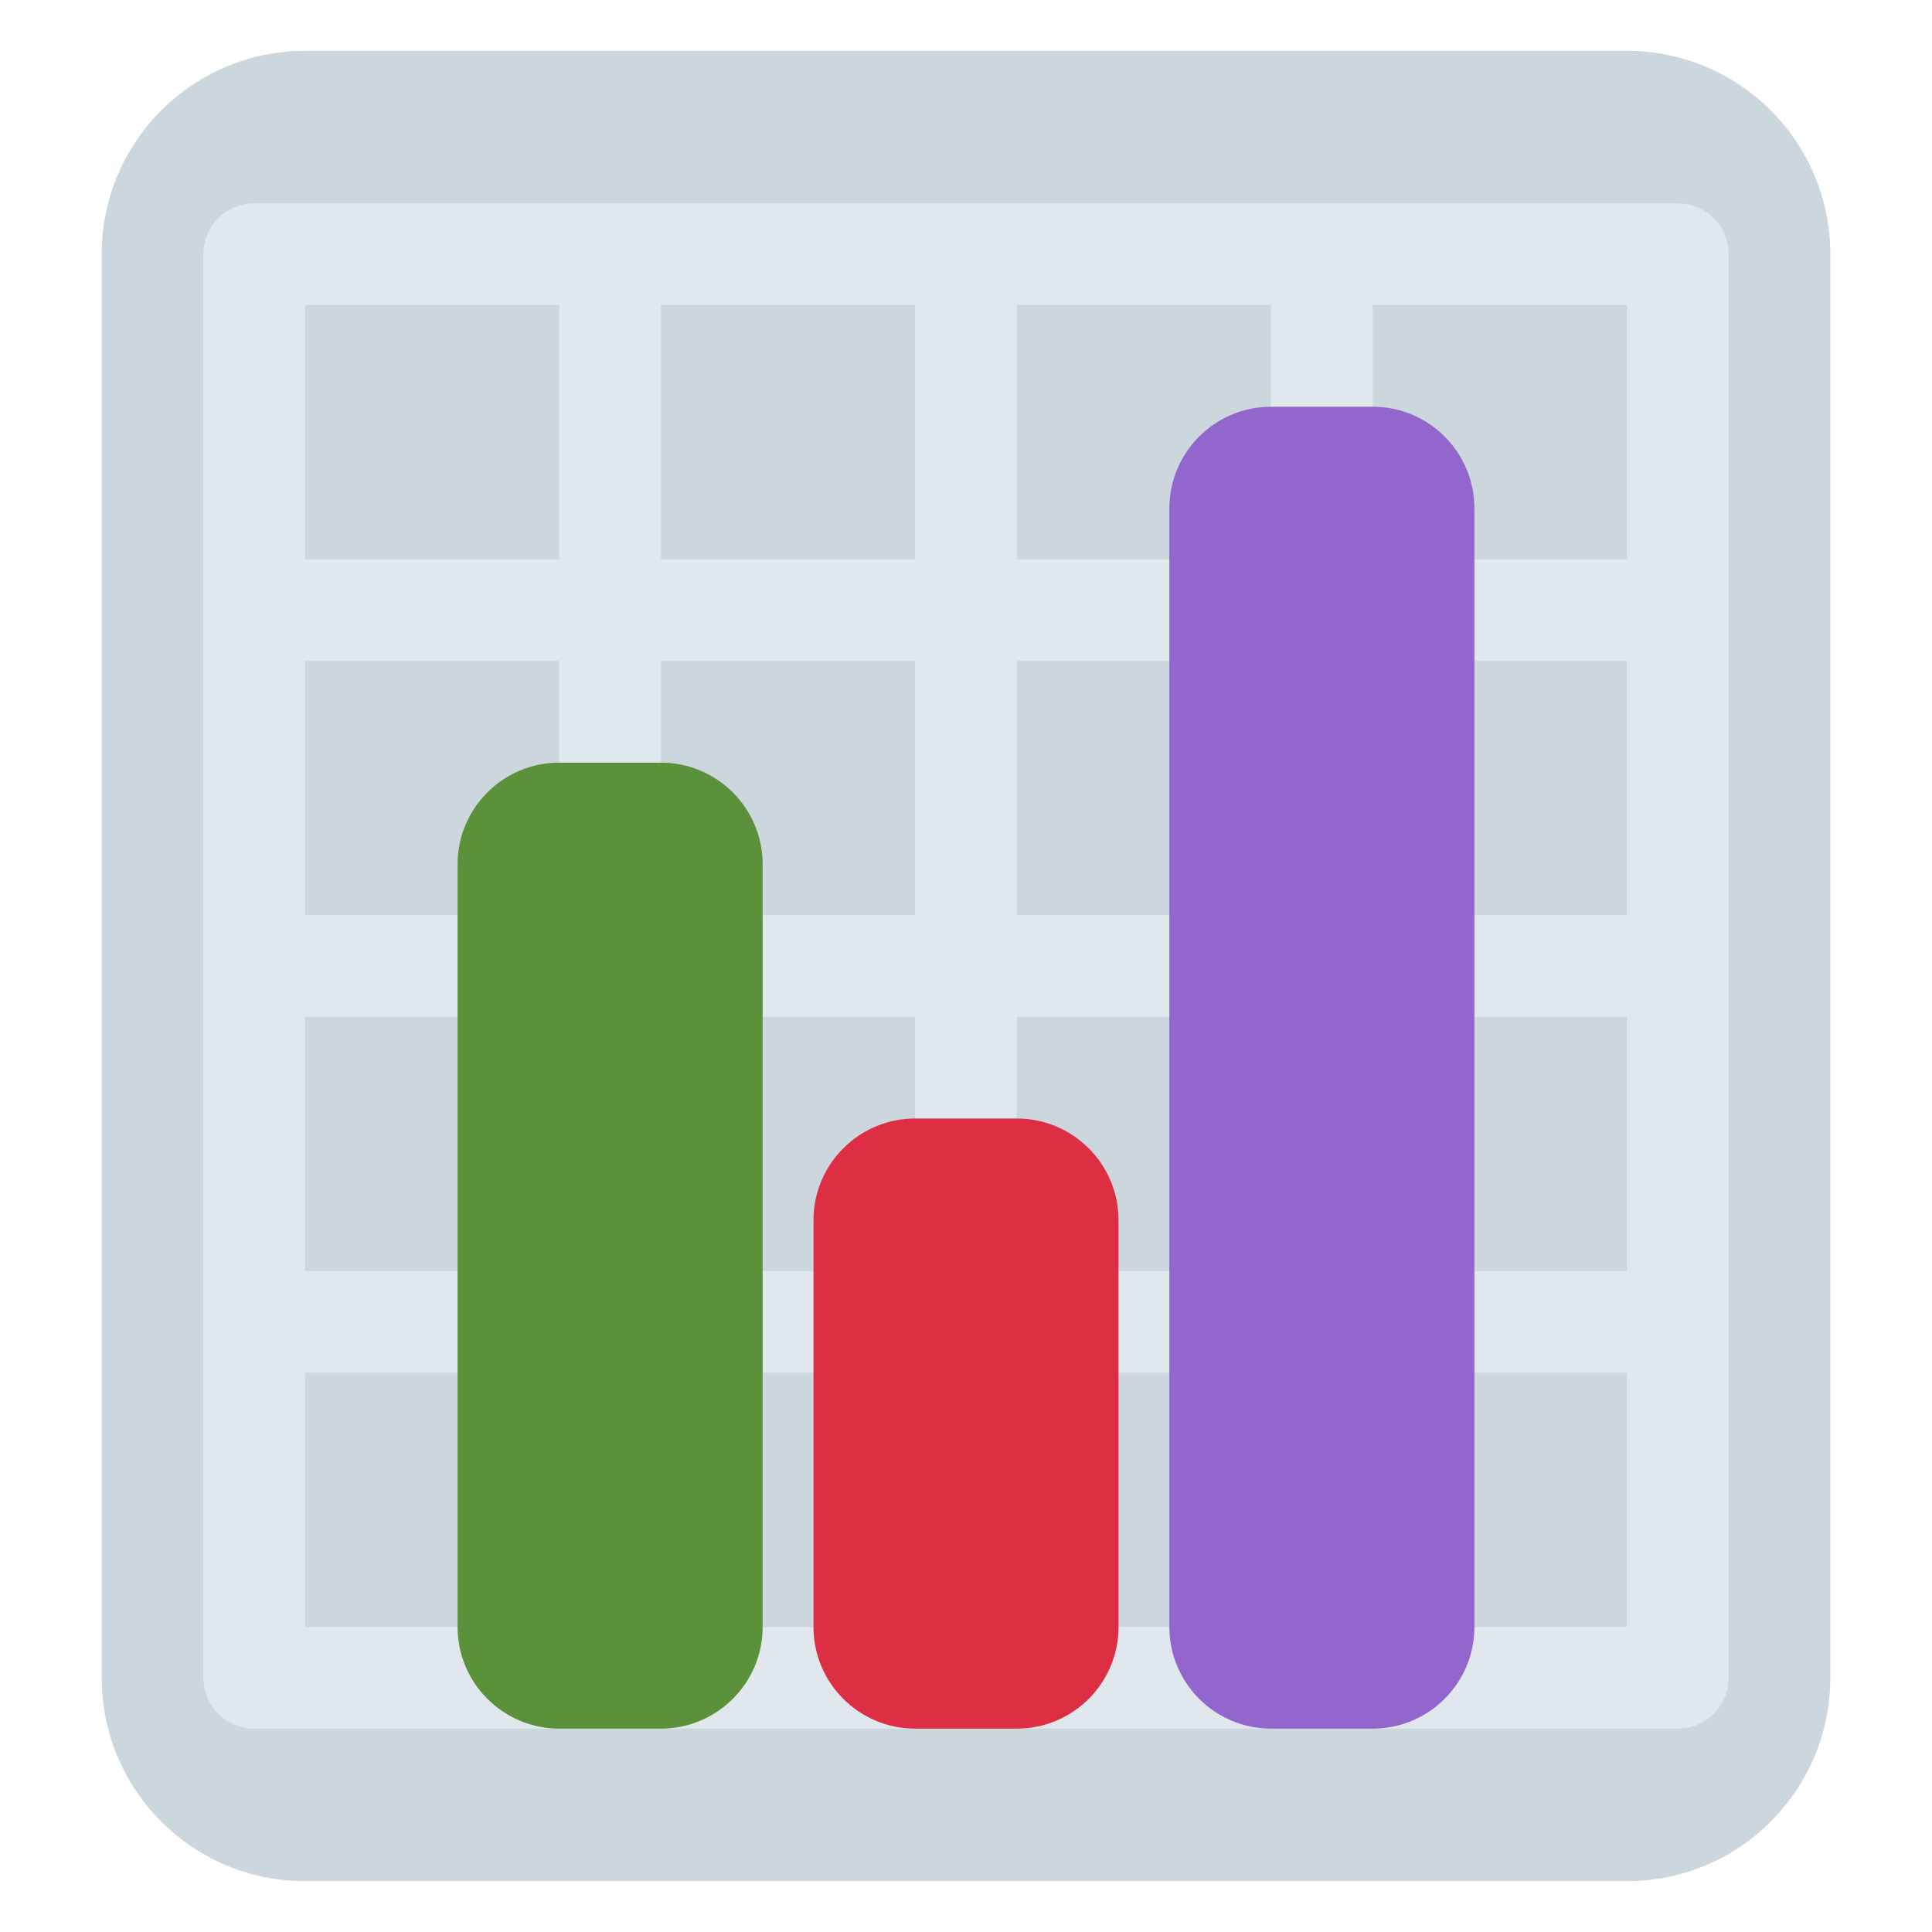
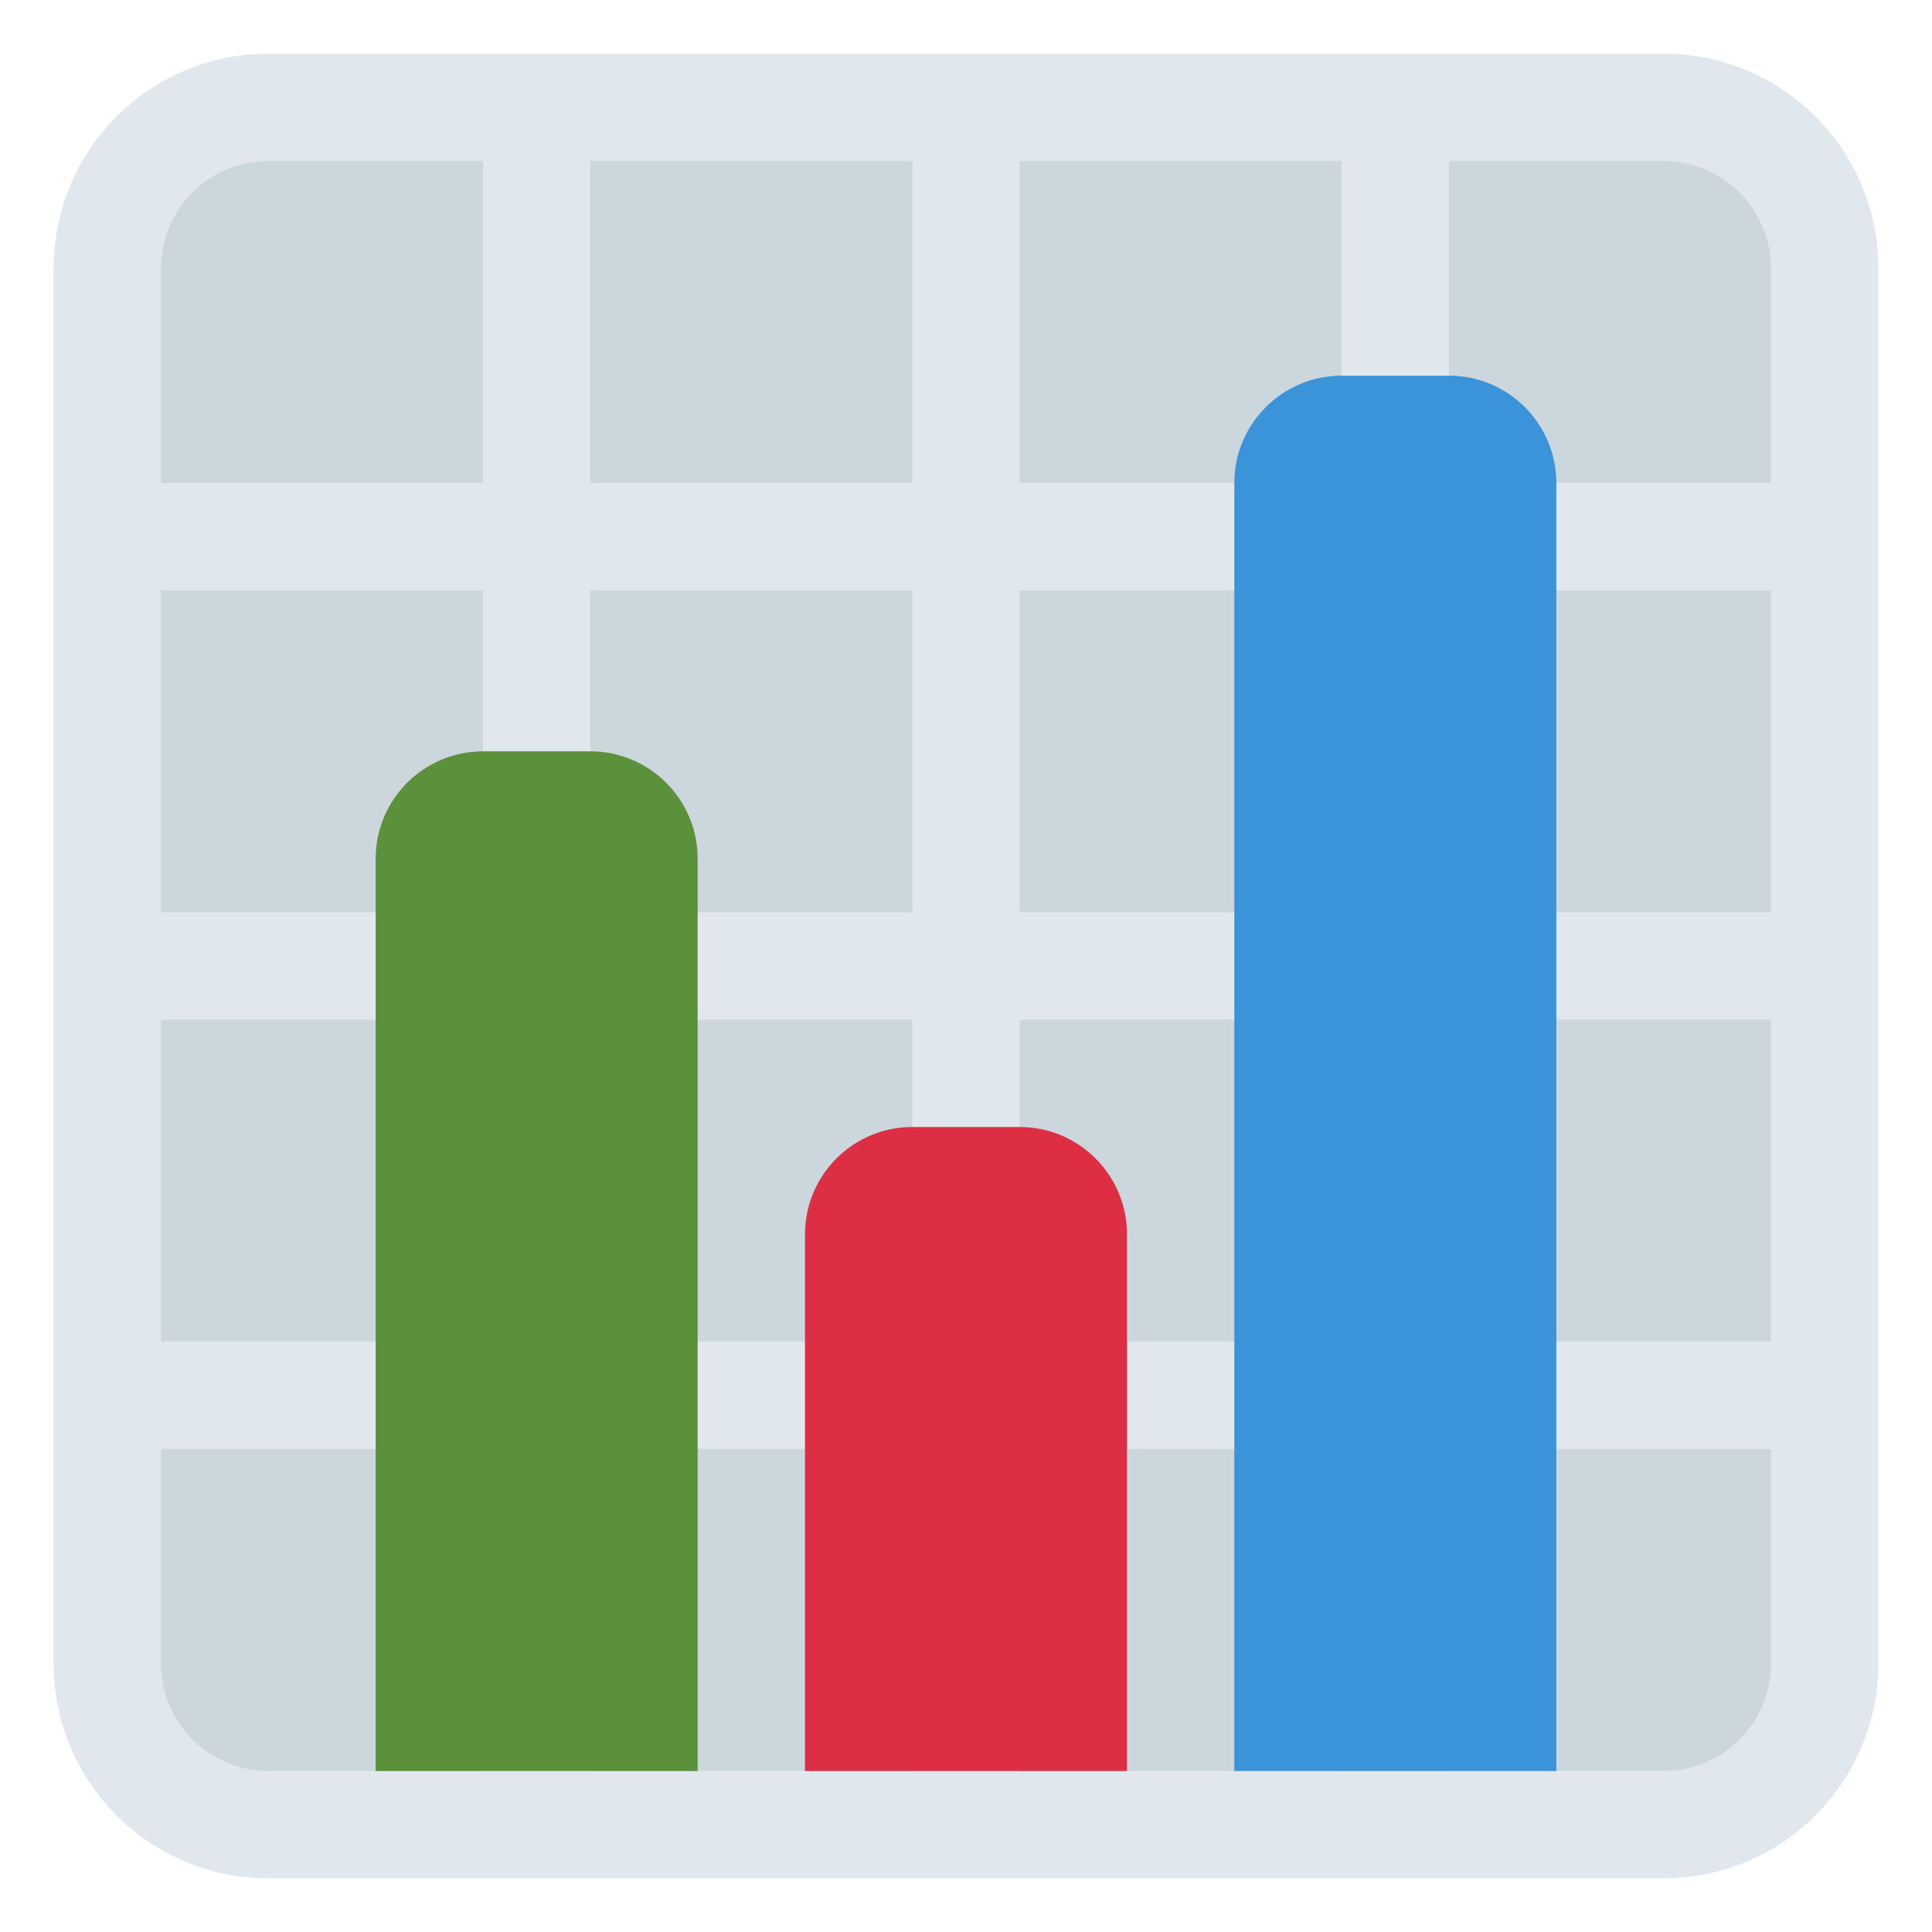
- <svg xmlns="http://www.w3.org/2000/svg" viewBox="0 0 47.5 47.5" style="enable-background:new 0 0 47.5 47.5;" xml:space="preserve" version="1.1" id="svg2">
-   <defs id="defs6">
-     <clipPath id="clipPath16" clipPathUnits="userSpaceOnUse">
-       <path id="path18" d="M 0,38 38,38 38,0 0,0 0,38 Z" />
-     </clipPath>
-   </defs>
-   <g transform="matrix(1.25,0,0,-1.25,0,47.5)" id="g10">
-     <g id="g12">
-       <g clip-path="url(#clipPath16)" id="g14">
-         <g transform="translate(36,5)" id="g20">
-           <path id="path22" style="fill:#ccd6dd;fill-opacity:1;fill-rule:nonzero;stroke:none" d="m 0,0 c 0,-2.209 -1.791,-4 -4,-4 l -26,0 c -2.209,0 -4,1.791 -4,4 l 0,28 c 0,2.209 1.791,4 4,4 l 26,0 c 2.209,0 4,-1.791 4,-4 L 0,0 Z" />
-         </g>
-         <path id="path24" style="fill:#e1e8ed;fill-opacity:1;fill-rule:nonzero;stroke:none" d="m 27,11 5,0 0,-5 -5,0 0,5 z m -7,0 5,0 0,-5 -5,0 0,5 z m -7,0 5,0 0,-5 -5,0 0,5 z m -7,0 5,0 0,-5 -5,0 0,5 z m 5,16 -5,0 0,5 5,0 0,-5 z m 7,0 -5,0 0,5 5,0 0,-5 z m 7,0 -5,0 0,5 5,0 0,-5 z m 2,5 5,0 0,-5 -5,0 0,5 z m 0,-7 5,0 0,-5 -5,0 0,5 z m 0,-7 5,0 0,-5 -5,0 0,5 z m -7,0 5,0 0,-5 -5,0 0,5 z m -7,0 5,0 0,-5 -5,0 0,5 z m -2,-5 -5,0 0,5 5,0 0,-5 z m 0,7 -5,0 0,5 5,0 0,-5 z m 9,5 5,0 0,-5 -5,0 0,5 z m -2,-5 -5,0 0,5 5,0 0,-5 z M 33,34 5,34 C 4.447,34 4,33.552 4,33 L 4,5 C 4,4.447 4.447,4 5,4 l 28,0 c 0.553,0 1,0.447 1,1 l 0,28 c 0,0.552 -0.447,1 -1,1" />
-         <g transform="translate(15,6)" id="g26">
-           <path id="path28" style="fill:#5c913b;fill-opacity:1;fill-rule:nonzero;stroke:none" d="m 0,0 c 0,-1.104 -0.896,-2 -2,-2 l -2,0 c -1.104,0 -2,0.896 -2,2 l 0,15 c 0,1.104 0.896,2 2,2 l 2,0 c 1.104,0 2,-0.896 2,-2 L 0,0 Z" />
-         </g>
-         <g transform="translate(29,6)" id="g30">
-           <path id="path32" style="fill:#9266cc;fill-opacity:1;fill-rule:nonzero;stroke:none" d="m 0,0 c 0,-1.104 -0.896,-2 -2,-2 l -2,0 c -1.104,0 -2,0.896 -2,2 l 0,22 c 0,1.104 0.896,2 2,2 l 2,0 c 1.104,0 2,-0.896 2,-2 L 0,0 Z" />
-         </g>
-         <g transform="translate(22,6)" id="g34">
-           <path id="path36" style="fill:#dd2e44;fill-opacity:1;fill-rule:nonzero;stroke:none" d="m 0,0 c 0,-1.104 -0.896,-2 -2,-2 l -2,0 c -1.104,0 -2,0.896 -2,2 l 0,8 c 0,1.104 0.896,2 2,2 l 2,0 C -0.896,10 0,9.104 0,8 L 0,0 Z" />
-         </g>
-       </g>
-     </g>
-   </g>
+ <svg xmlns="http://www.w3.org/2000/svg" viewBox="0 0 36 36">
+   <path fill="#CCD6DD" d="M31 2H5C3.343 2 2 3.343 2 5v26c0 1.657 1.343 3 3 3h26c1.657 0 3-1.343 3-3V5c0-1.657-1.343-3-3-3z" />
+   <path fill="#E1E8ED" d="M31 1H5C2.791 1 1 2.791 1 5v26c0 2.209 1.791 4 4 4h26c2.209 0 4-1.791 4-4V5c0-2.209-1.791-4-4-4zm0 2c1.103 0 2 .897 2 2v4h-6V3h4zm-4 16h6v6h-6v-6zm0-2v-6h6v6h-6zM25 3v6h-6V3h6zm-6 8h6v6h-6v-6zm0 8h6v6h-6v-6zM17 3v6h-6V3h6zm-6 8h6v6h-6v-6zm0 8h6v6h-6v-6zM3 5c0-1.103.897-2 2-2h4v6H3V5zm0 6h6v6H3v-6zm0 8h6v6H3v-6zm2 14c-1.103 0-2-.897-2-2v-4h6v6H5zm6 0v-6h6v6h-6zm8 0v-6h6v6h-6zm12 0h-4v-6h6v4c0 1.103-.897 2-2 2z" />
+   <path fill="#5C913B" d="M13 33H7V16c0-1.104.896-2 2-2h2c1.104 0 2 .896 2 2v17z" />
+   <path fill="#3B94D9" d="M29 33h-6V9c0-1.104.896-2 2-2h2c1.104 0 2 .896 2 2v24z" />
+   <path fill="#DD2E44" d="M21 33h-6V23c0-1.104.896-2 2-2h2c1.104 0 2 .896 2 2v10z" />
</svg>
